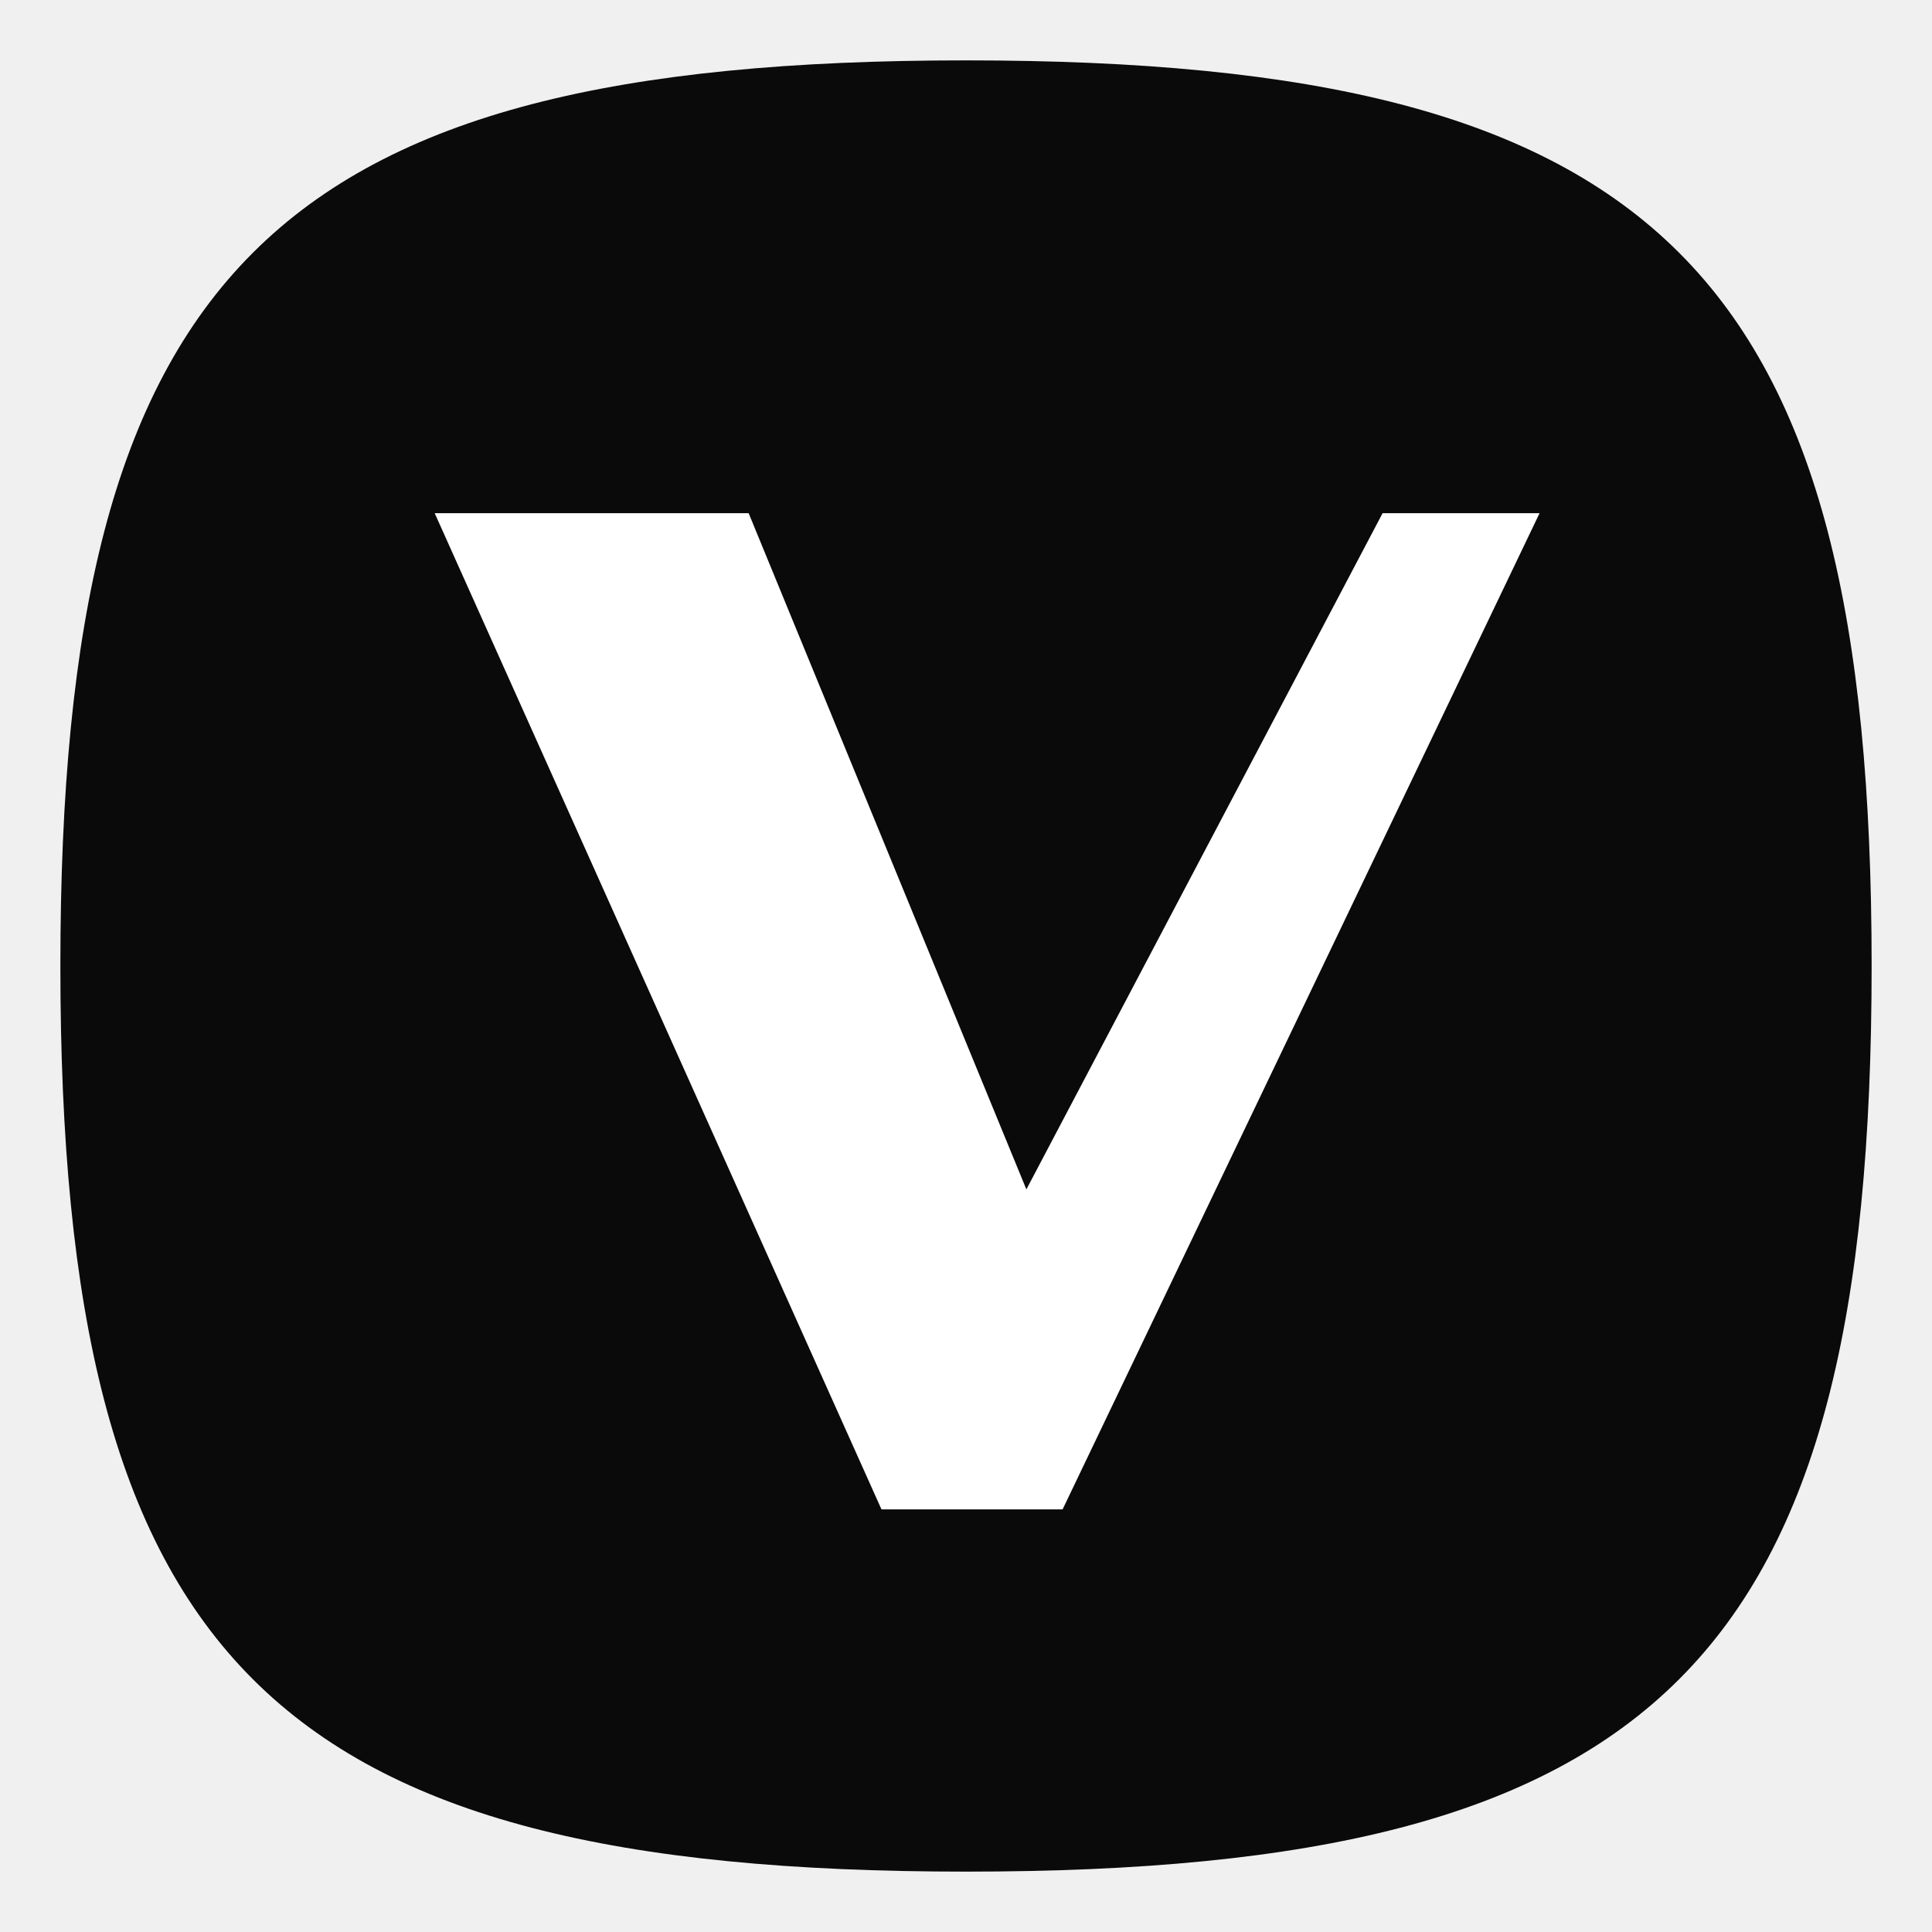
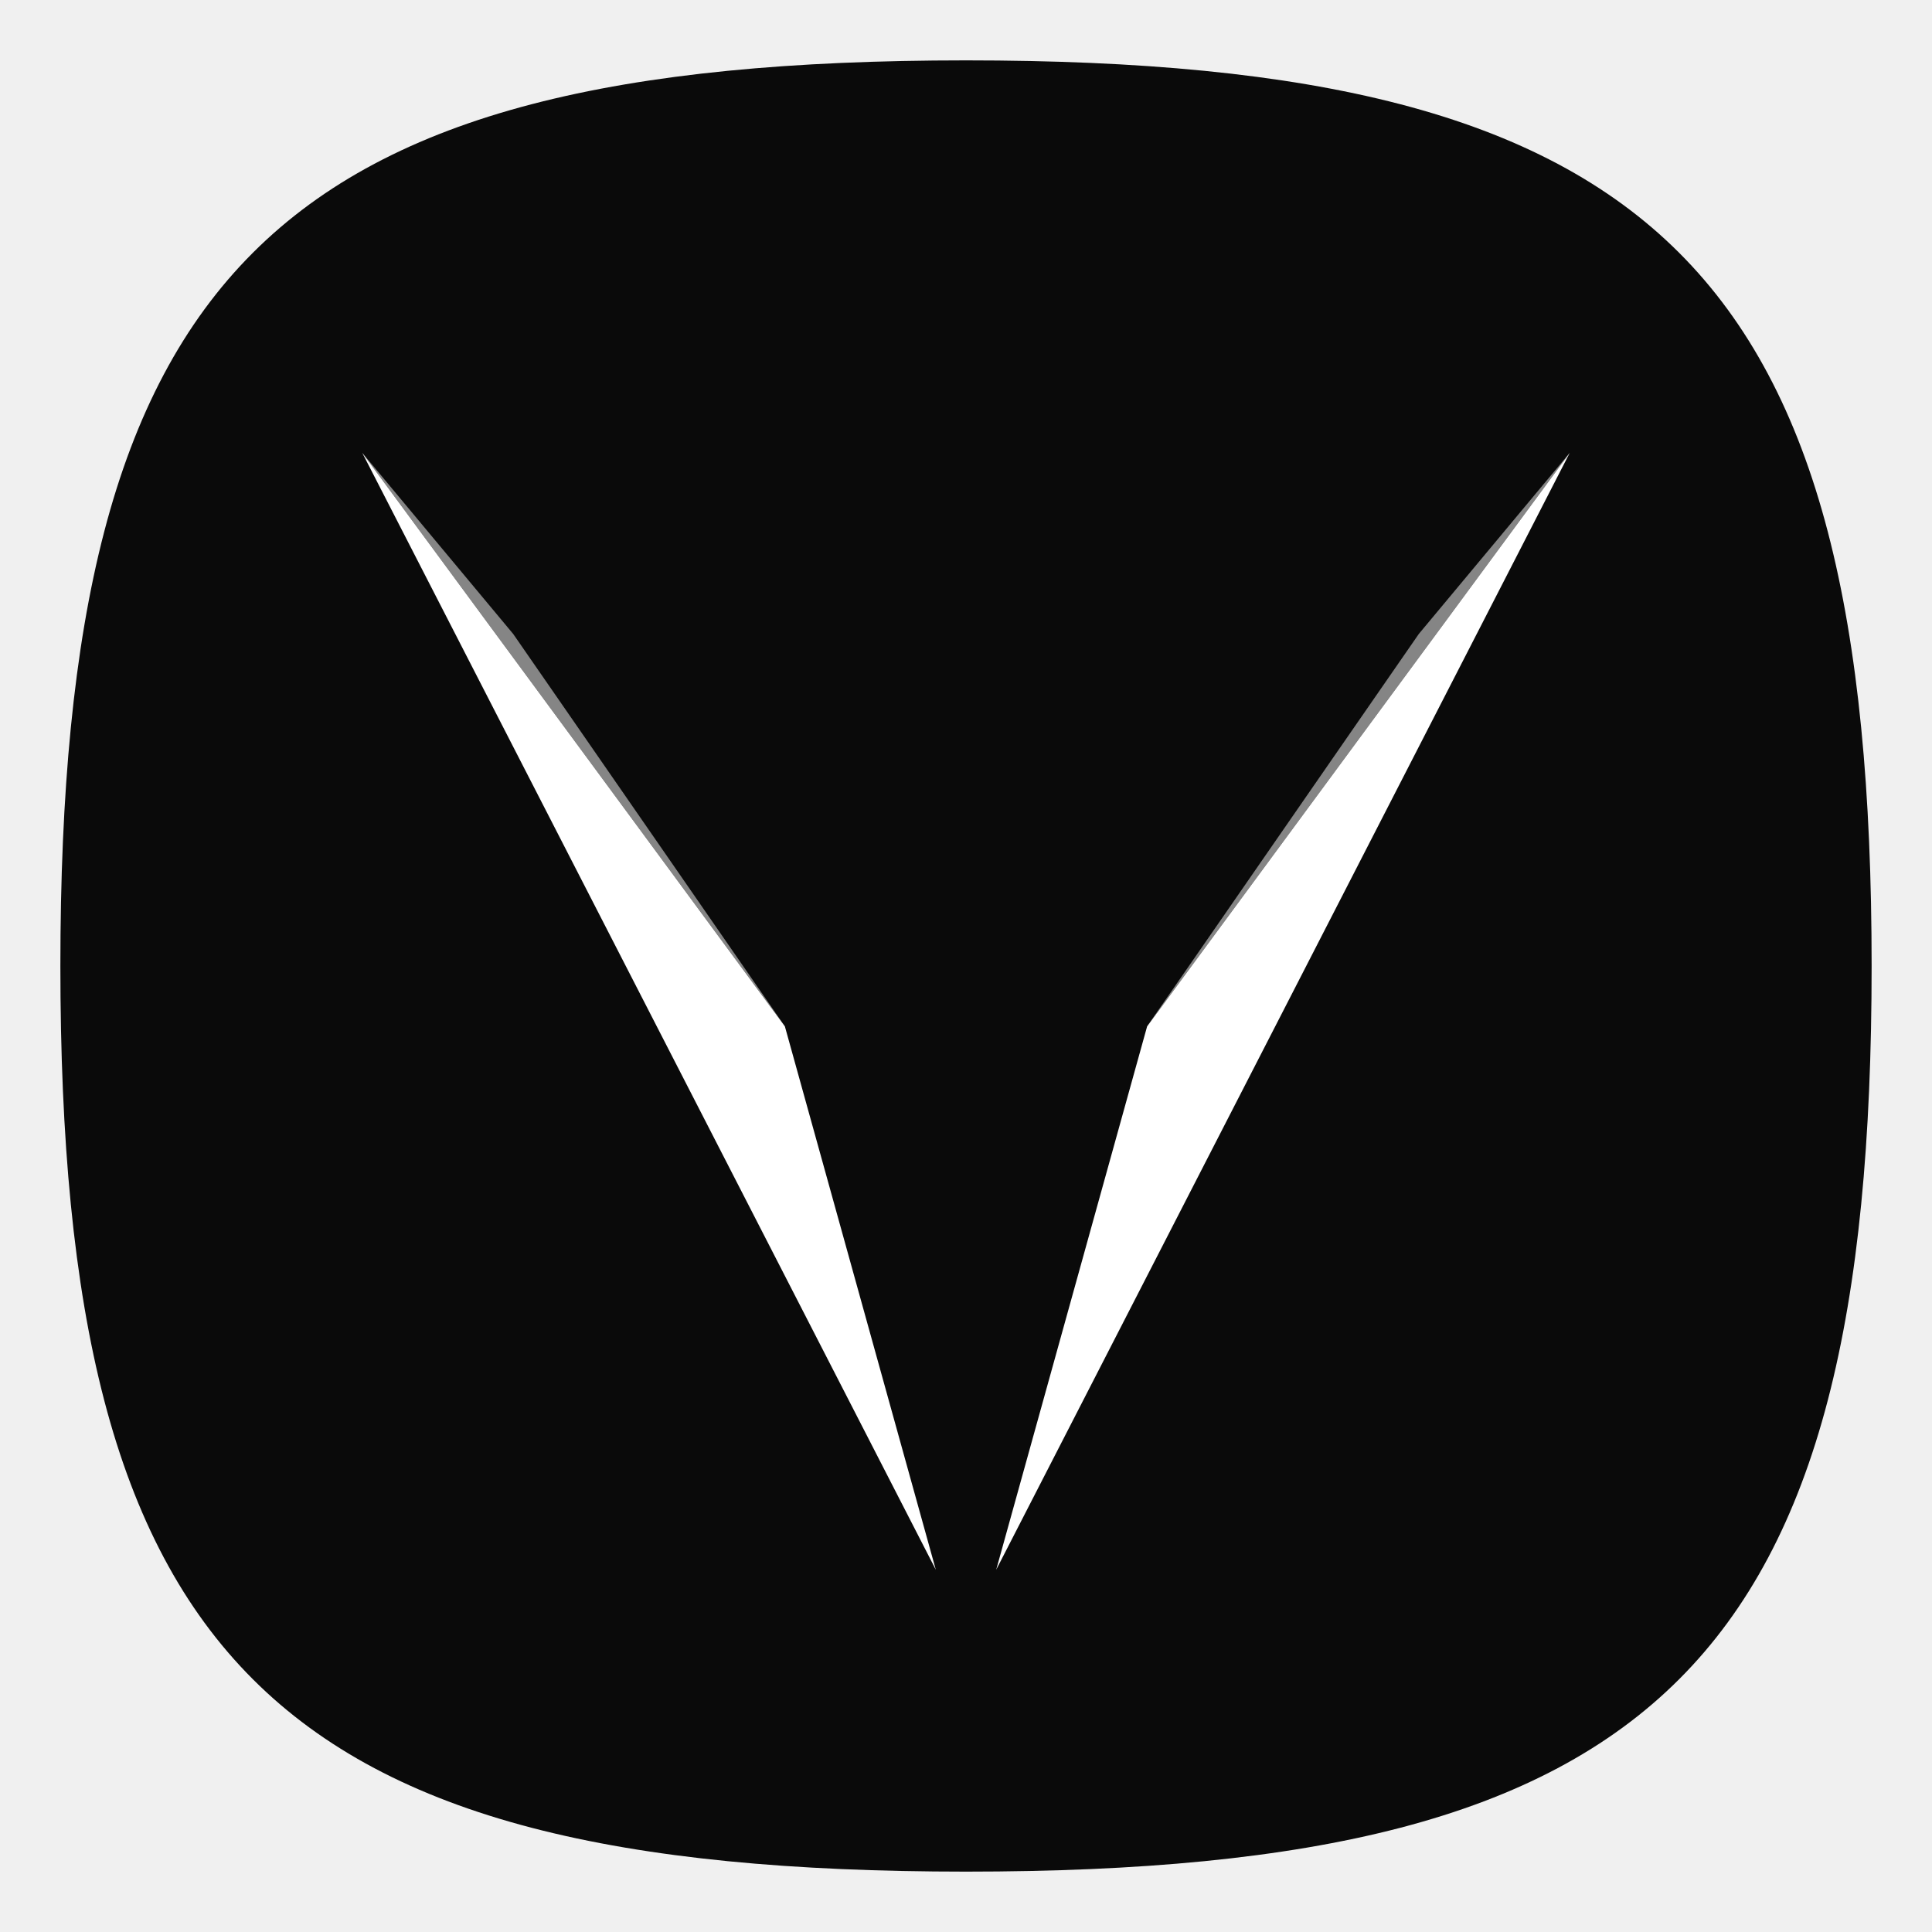
- <svg xmlns="http://www.w3.org/2000/svg" viewBox="0 0 32 32">
-   <path d="M16 1C27.5 1 31 4.5 31 16s-3.5 15-15 15S1 27.5 1 16 4.5 1 16 1z" fill="#0a0a0a" />
-   <path d="M7.2 8.5h5.2l4.6 11.2L22.9 8.5h2.6L17.6 25h-3z" fill="#fff" />
+ <svg xmlns="http://www.w3.org/2000/svg" viewBox="0 0 64 64">
+   <path d="M32 2c23 0 30 7 30 30s-7 30-30 30S2 55 2 32 9 2 32 2z" fill="#0a0a0a" />
+   <g fill="#fff">
+     <path d="M12 15 31 52 26 34z" />
+     <path d="M12 15 26 34 17 21z" opacity=".5" />
+     <path d="M52 15 33 52 38 34z" />
+     <path d="M52 15 38 34 47 21z" opacity=".5" />
+   </g>
</svg>
